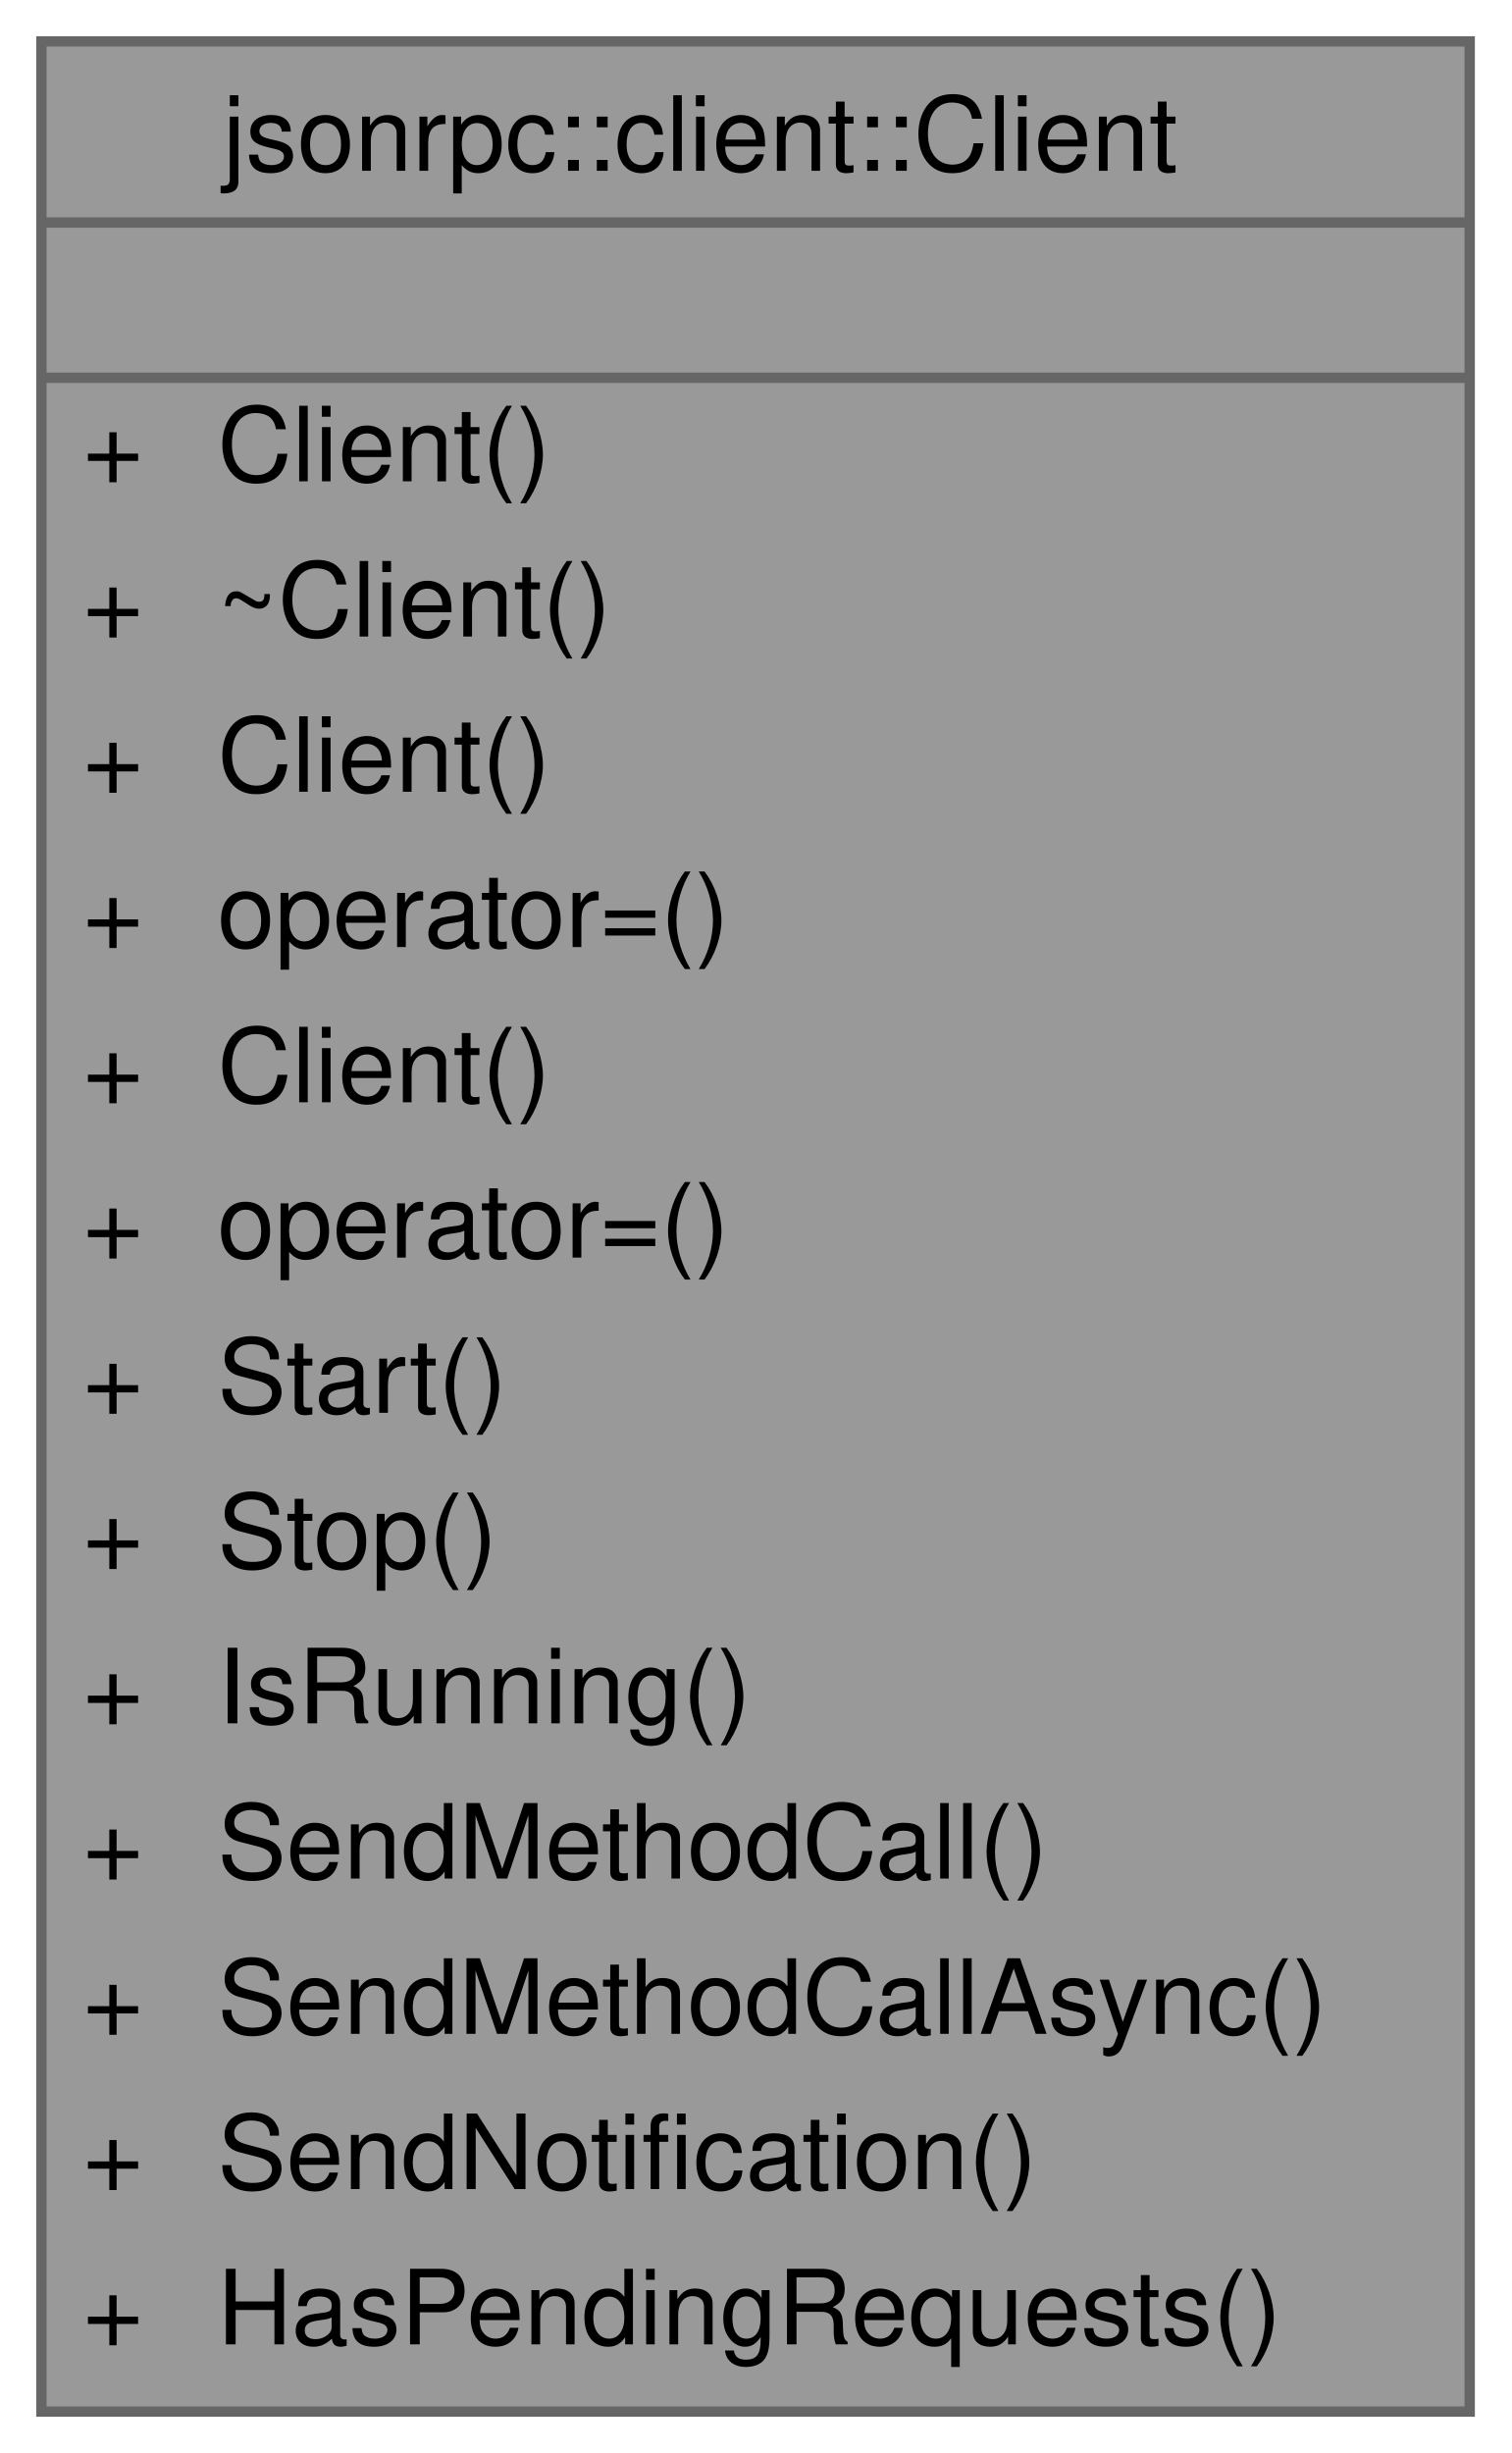
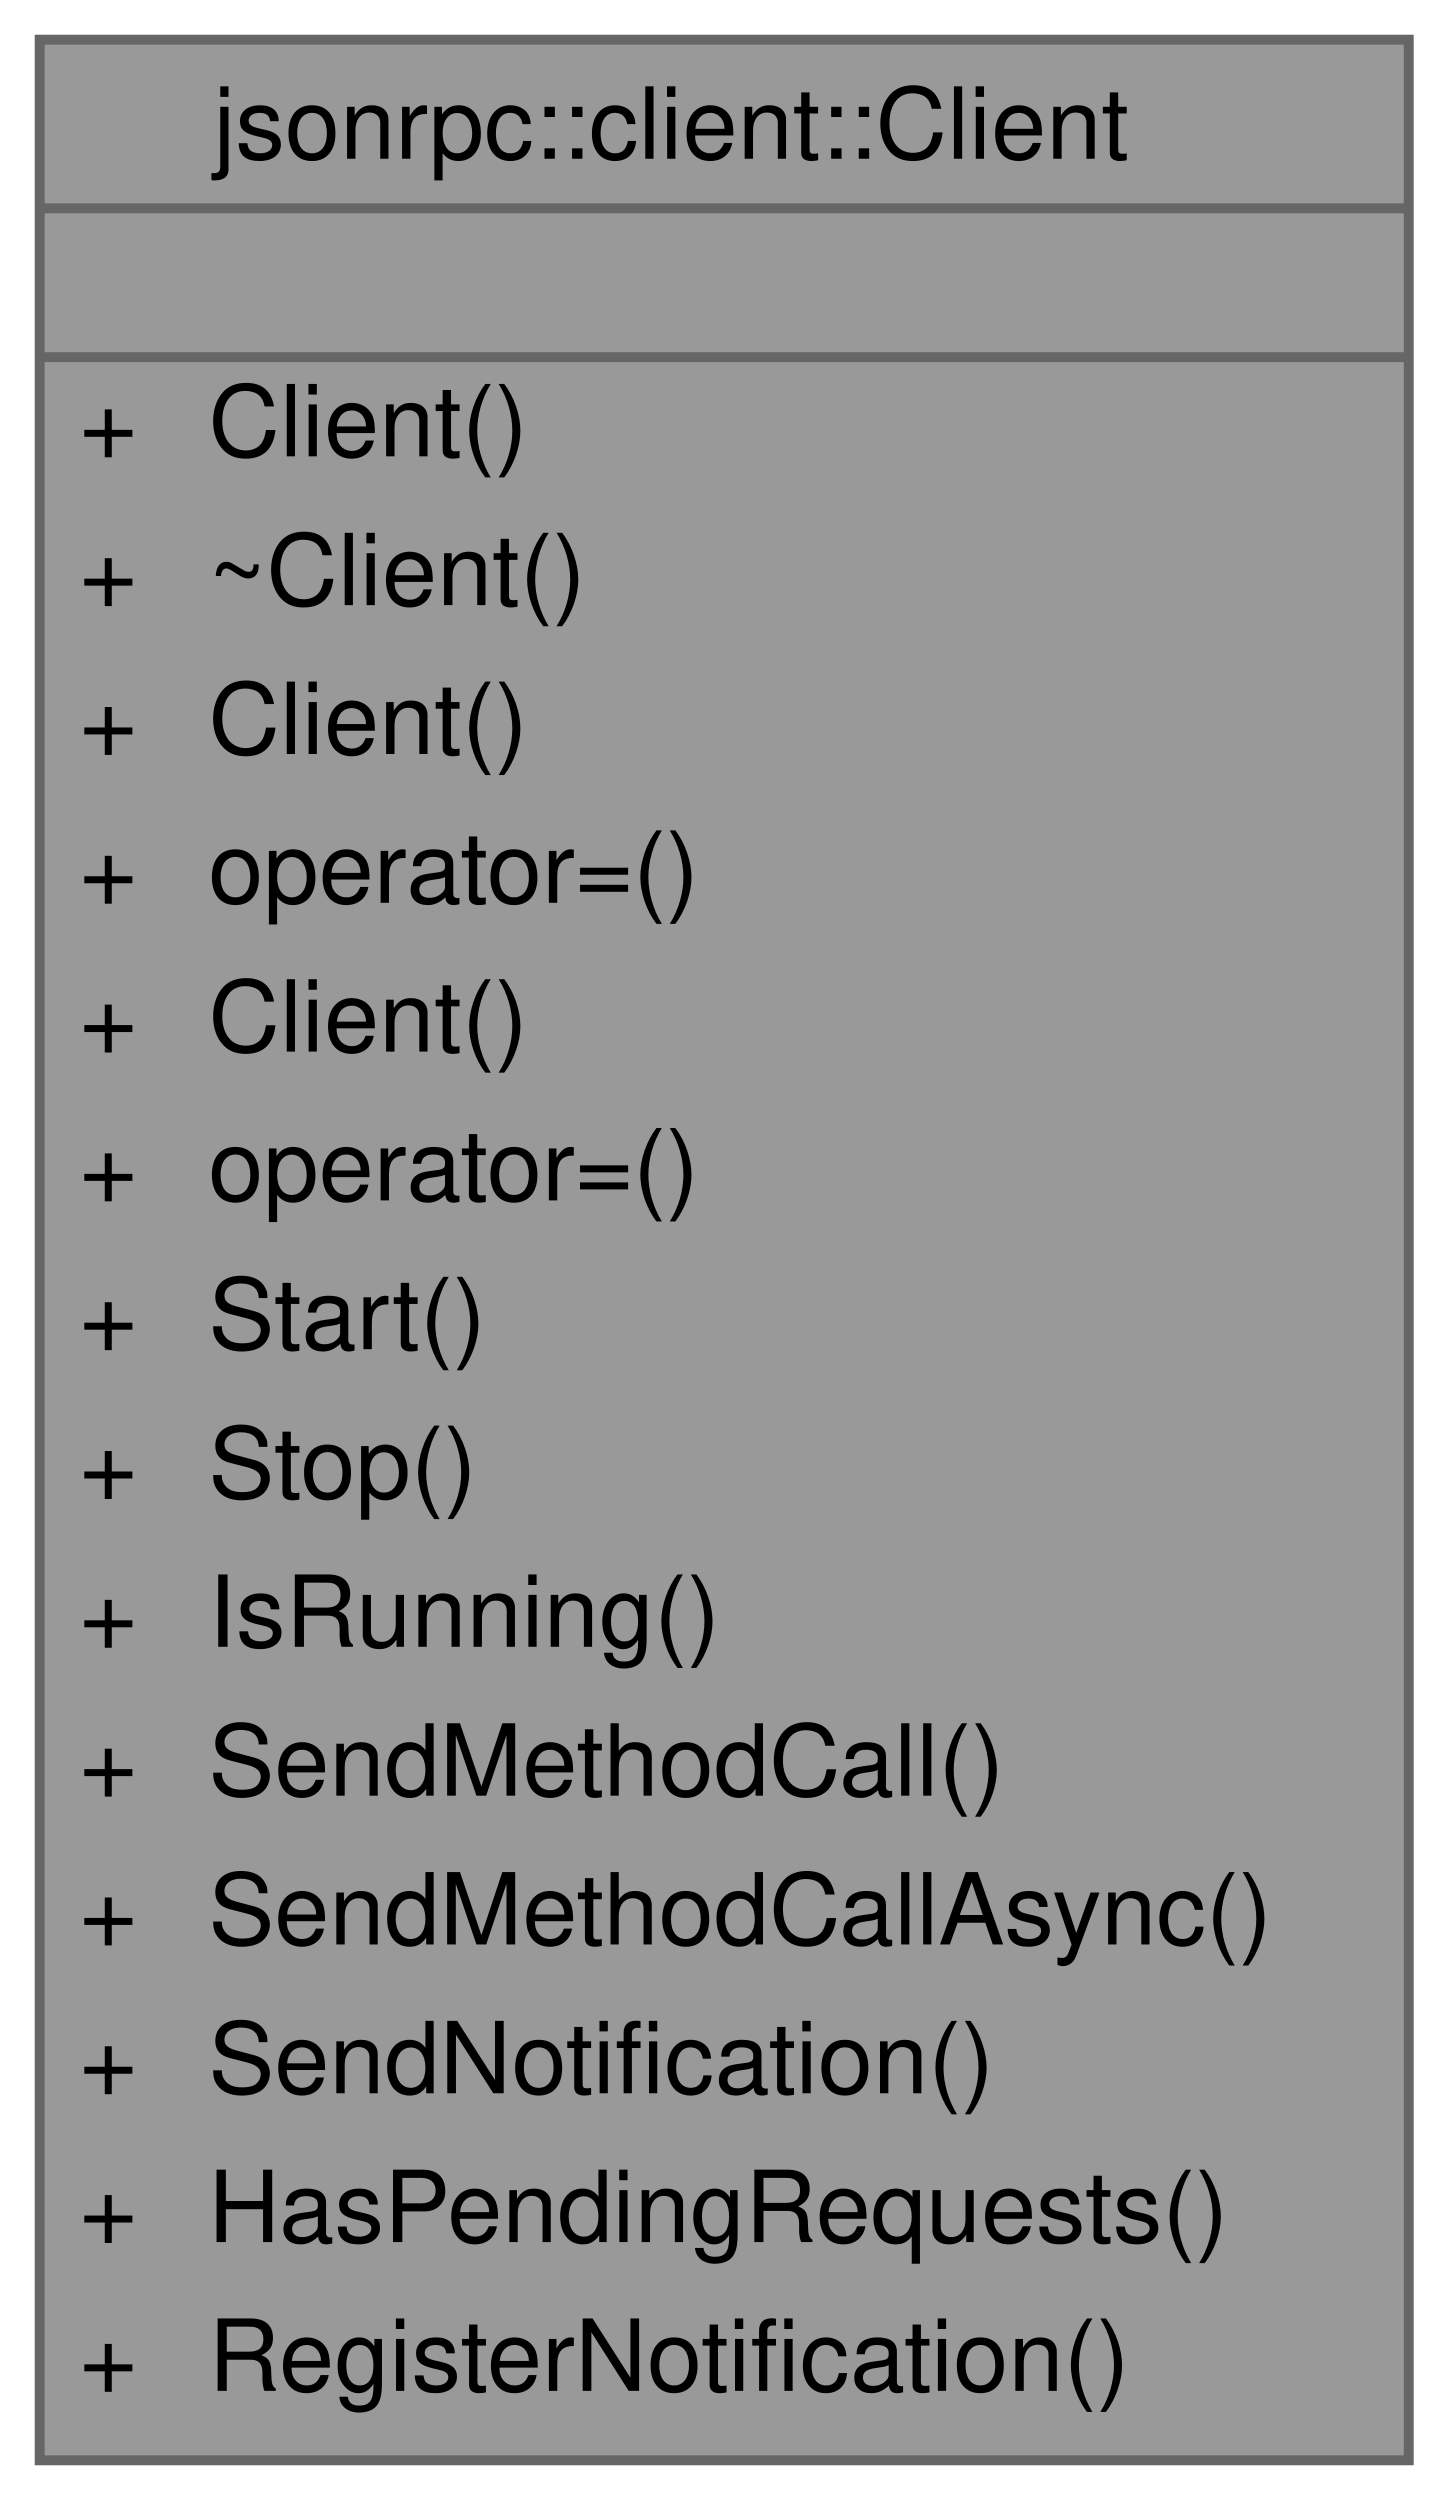
- <svg xmlns="http://www.w3.org/2000/svg" xmlns:xlink="http://www.w3.org/1999/xlink" width="146pt" height="237pt" viewBox="0.00 0.00 146.00 237.00">
-   <g id="graph0" class="graph" transform="scale(1 1) rotate(0) translate(4 233)">
+ <svg xmlns="http://www.w3.org/2000/svg" xmlns:xlink="http://www.w3.org/1999/xlink" width="146pt" height="252pt" viewBox="0.00 0.00 146.00 252.00">
+   <g id="graph0" class="graph" transform="scale(1 1) rotate(0) translate(4 248)">
    <g id="Node000001" class="node">
      <g id="a_Node000001">
        <a xlink:title="A JSON-RPC client for sending requests and receiving responses.">
-           <polygon fill="#999999" stroke="transparent" points="138,-229 0,-229 0,0 138,0 138,-229" />
-           <text text-anchor="start" x="17.5" y="-216.5" font-family="Helvetica,sans-Serif" font-size="10.00">jsonrpc::client::Client</text>
-           <text text-anchor="start" x="67" y="-201.5" font-family="Helvetica,sans-Serif" font-size="10.00"> </text>
-           <text text-anchor="start" x="4" y="-186.5" font-family="Helvetica,sans-Serif" font-size="10.00">+</text>
-           <text text-anchor="start" x="17" y="-186.5" font-family="Helvetica,sans-Serif" font-size="10.00">Client()</text>
-           <text text-anchor="start" x="4" y="-171.5" font-family="Helvetica,sans-Serif" font-size="10.00">+</text>
-           <text text-anchor="start" x="17" y="-171.5" font-family="Helvetica,sans-Serif" font-size="10.00">~Client()</text>
-           <text text-anchor="start" x="4" y="-156.5" font-family="Helvetica,sans-Serif" font-size="10.00">+</text>
-           <text text-anchor="start" x="17" y="-156.5" font-family="Helvetica,sans-Serif" font-size="10.00">Client()</text>
-           <text text-anchor="start" x="4" y="-141.5" font-family="Helvetica,sans-Serif" font-size="10.00">+</text>
-           <text text-anchor="start" x="17" y="-141.5" font-family="Helvetica,sans-Serif" font-size="10.00">operator=()</text>
-           <text text-anchor="start" x="4" y="-126.5" font-family="Helvetica,sans-Serif" font-size="10.00">+</text>
-           <text text-anchor="start" x="17" y="-126.5" font-family="Helvetica,sans-Serif" font-size="10.00">Client()</text>
-           <text text-anchor="start" x="4" y="-111.5" font-family="Helvetica,sans-Serif" font-size="10.00">+</text>
-           <text text-anchor="start" x="17" y="-111.5" font-family="Helvetica,sans-Serif" font-size="10.00">operator=()</text>
-           <text text-anchor="start" x="4" y="-96.5" font-family="Helvetica,sans-Serif" font-size="10.00">+</text>
-           <text text-anchor="start" x="17" y="-96.5" font-family="Helvetica,sans-Serif" font-size="10.00">Start()</text>
-           <text text-anchor="start" x="4" y="-81.5" font-family="Helvetica,sans-Serif" font-size="10.00">+</text>
-           <text text-anchor="start" x="17" y="-81.5" font-family="Helvetica,sans-Serif" font-size="10.00">Stop()</text>
-           <text text-anchor="start" x="4" y="-66.5" font-family="Helvetica,sans-Serif" font-size="10.00">+</text>
-           <text text-anchor="start" x="17" y="-66.5" font-family="Helvetica,sans-Serif" font-size="10.00">IsRunning()</text>
-           <text text-anchor="start" x="4" y="-51.5" font-family="Helvetica,sans-Serif" font-size="10.00">+</text>
-           <text text-anchor="start" x="17" y="-51.5" font-family="Helvetica,sans-Serif" font-size="10.00">SendMethodCall()</text>
-           <text text-anchor="start" x="4" y="-36.5" font-family="Helvetica,sans-Serif" font-size="10.00">+</text>
-           <text text-anchor="start" x="17" y="-36.5" font-family="Helvetica,sans-Serif" font-size="10.00">SendMethodCallAsync()</text>
-           <text text-anchor="start" x="4" y="-21.5" font-family="Helvetica,sans-Serif" font-size="10.00">+</text>
-           <text text-anchor="start" x="17" y="-21.5" font-family="Helvetica,sans-Serif" font-size="10.00">SendNotification()</text>
-           <text text-anchor="start" x="4" y="-6.5" font-family="Helvetica,sans-Serif" font-size="10.00">+</text>
-           <text text-anchor="start" x="17" y="-6.5" font-family="Helvetica,sans-Serif" font-size="10.00">HasPendingRequests()</text>
-           <polygon fill="#666666" stroke="#666666" points="0,-211.5 0,-211.5 138,-211.5 138,-211.5 0,-211.5" />
-           <polygon fill="#666666" stroke="#666666" points="0,-196.5 0,-196.5 138,-196.5 138,-196.5 0,-196.5" />
-           <polygon fill="none" stroke="#666666" points="0,0 0,-229 138,-229 138,0 0,0" />
+           <polygon fill="#999999" stroke="transparent" points="138,-244 0,-244 0,0 138,0 138,-244" />
+           <text text-anchor="start" x="17.5" y="-232" font-family="Helvetica,sans-Serif" font-size="10.00">jsonrpc::client::Client</text>
+           <text text-anchor="start" x="67" y="-217" font-family="Helvetica,sans-Serif" font-size="10.00"> </text>
+           <text text-anchor="start" x="4" y="-202" font-family="Helvetica,sans-Serif" font-size="10.00">+</text>
+           <text text-anchor="start" x="17" y="-202" font-family="Helvetica,sans-Serif" font-size="10.00">Client()</text>
+           <text text-anchor="start" x="4" y="-187" font-family="Helvetica,sans-Serif" font-size="10.00">+</text>
+           <text text-anchor="start" x="17" y="-187" font-family="Helvetica,sans-Serif" font-size="10.00">~Client()</text>
+           <text text-anchor="start" x="4" y="-172" font-family="Helvetica,sans-Serif" font-size="10.00">+</text>
+           <text text-anchor="start" x="17" y="-172" font-family="Helvetica,sans-Serif" font-size="10.00">Client()</text>
+           <text text-anchor="start" x="4" y="-157" font-family="Helvetica,sans-Serif" font-size="10.00">+</text>
+           <text text-anchor="start" x="17" y="-157" font-family="Helvetica,sans-Serif" font-size="10.00">operator=()</text>
+           <text text-anchor="start" x="4" y="-142" font-family="Helvetica,sans-Serif" font-size="10.00">+</text>
+           <text text-anchor="start" x="17" y="-142" font-family="Helvetica,sans-Serif" font-size="10.00">Client()</text>
+           <text text-anchor="start" x="4" y="-127" font-family="Helvetica,sans-Serif" font-size="10.00">+</text>
+           <text text-anchor="start" x="17" y="-127" font-family="Helvetica,sans-Serif" font-size="10.00">operator=()</text>
+           <text text-anchor="start" x="4" y="-112" font-family="Helvetica,sans-Serif" font-size="10.00">+</text>
+           <text text-anchor="start" x="17" y="-112" font-family="Helvetica,sans-Serif" font-size="10.00">Start()</text>
+           <text text-anchor="start" x="4" y="-97" font-family="Helvetica,sans-Serif" font-size="10.00">+</text>
+           <text text-anchor="start" x="17" y="-97" font-family="Helvetica,sans-Serif" font-size="10.00">Stop()</text>
+           <text text-anchor="start" x="4" y="-82" font-family="Helvetica,sans-Serif" font-size="10.00">+</text>
+           <text text-anchor="start" x="17" y="-82" font-family="Helvetica,sans-Serif" font-size="10.00">IsRunning()</text>
+           <text text-anchor="start" x="4" y="-67" font-family="Helvetica,sans-Serif" font-size="10.00">+</text>
+           <text text-anchor="start" x="17" y="-67" font-family="Helvetica,sans-Serif" font-size="10.00">SendMethodCall()</text>
+           <text text-anchor="start" x="4" y="-52" font-family="Helvetica,sans-Serif" font-size="10.00">+</text>
+           <text text-anchor="start" x="17" y="-52" font-family="Helvetica,sans-Serif" font-size="10.00">SendMethodCallAsync()</text>
+           <text text-anchor="start" x="4" y="-37" font-family="Helvetica,sans-Serif" font-size="10.00">+</text>
+           <text text-anchor="start" x="17" y="-37" font-family="Helvetica,sans-Serif" font-size="10.00">SendNotification()</text>
+           <text text-anchor="start" x="4" y="-22" font-family="Helvetica,sans-Serif" font-size="10.00">+</text>
+           <text text-anchor="start" x="17" y="-22" font-family="Helvetica,sans-Serif" font-size="10.00">HasPendingRequests()</text>
+           <text text-anchor="start" x="4" y="-7" font-family="Helvetica,sans-Serif" font-size="10.00">+</text>
+           <text text-anchor="start" x="17" y="-7" font-family="Helvetica,sans-Serif" font-size="10.00">RegisterNotification()</text>
+           <polygon fill="#666666" stroke="#666666" points="0,-227 0,-227 138,-227 138,-227 0,-227" />
+           <polygon fill="#666666" stroke="#666666" points="0,-212 0,-212 138,-212 138,-212 0,-212" />
+           <polygon fill="none" stroke="#666666" points="0,0 0,-244 138,-244 138,0 0,0" />
        </a>
      </g>
    </g>
  </g>
</svg>
